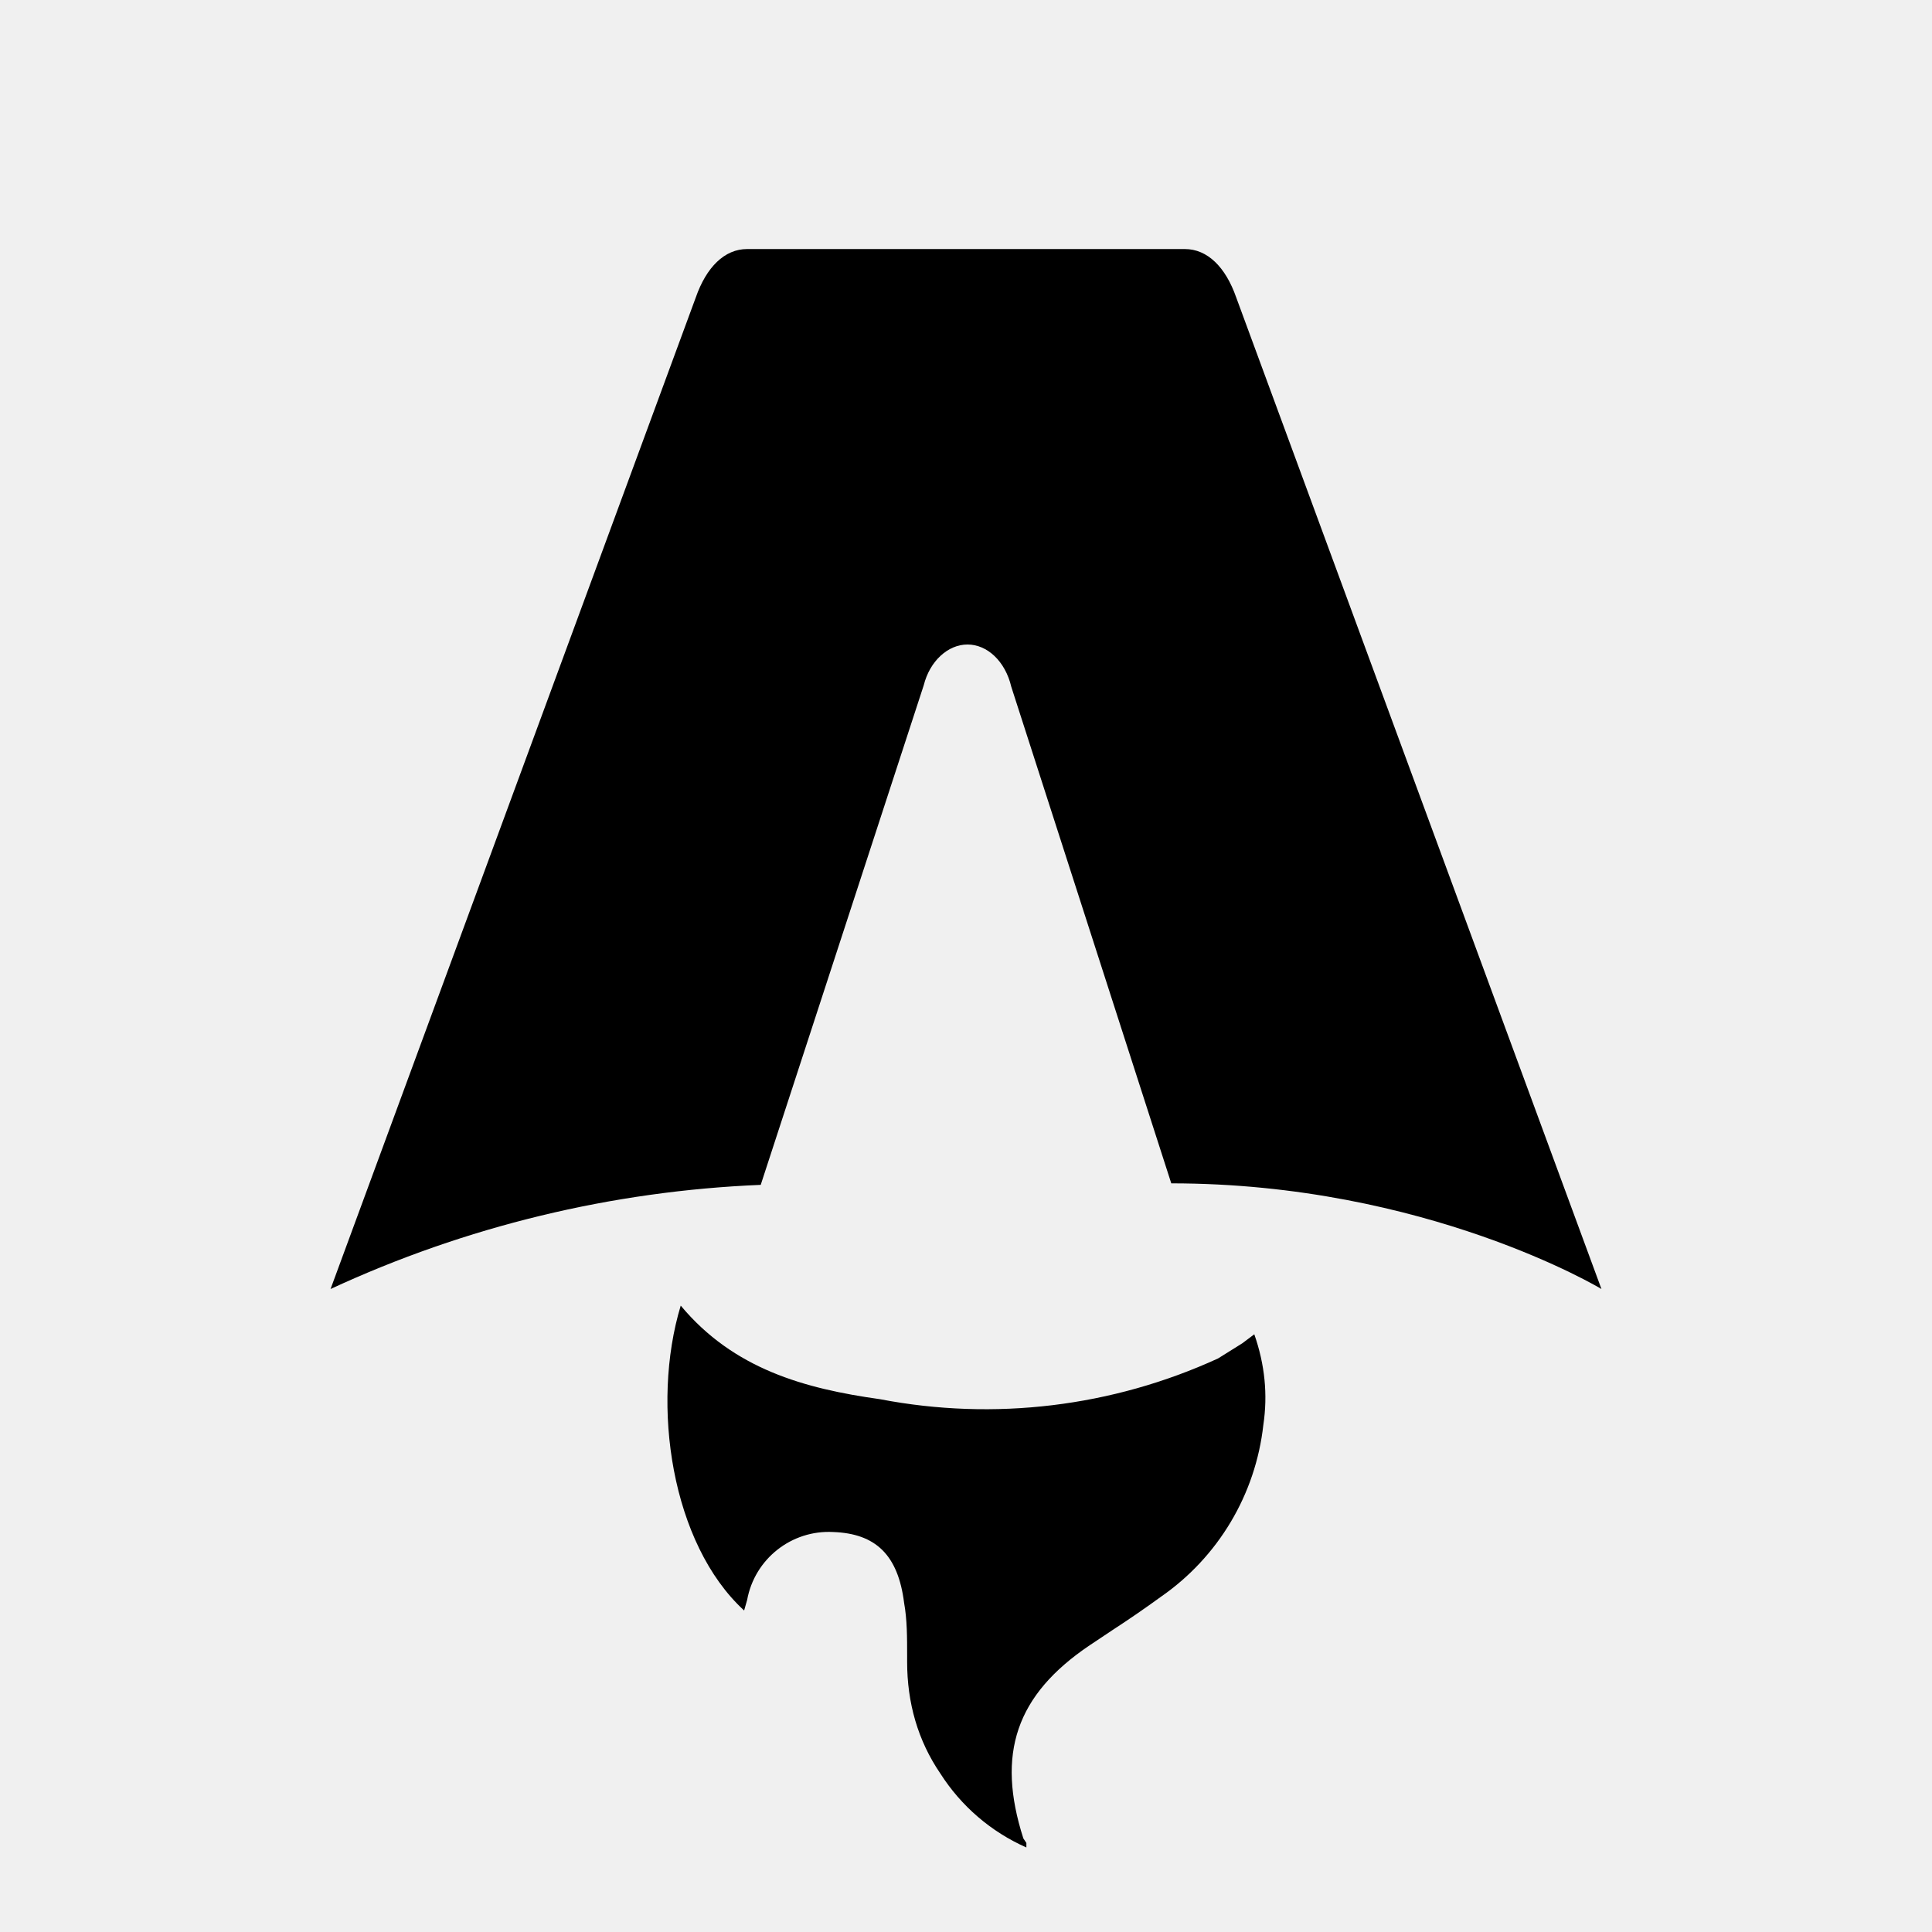
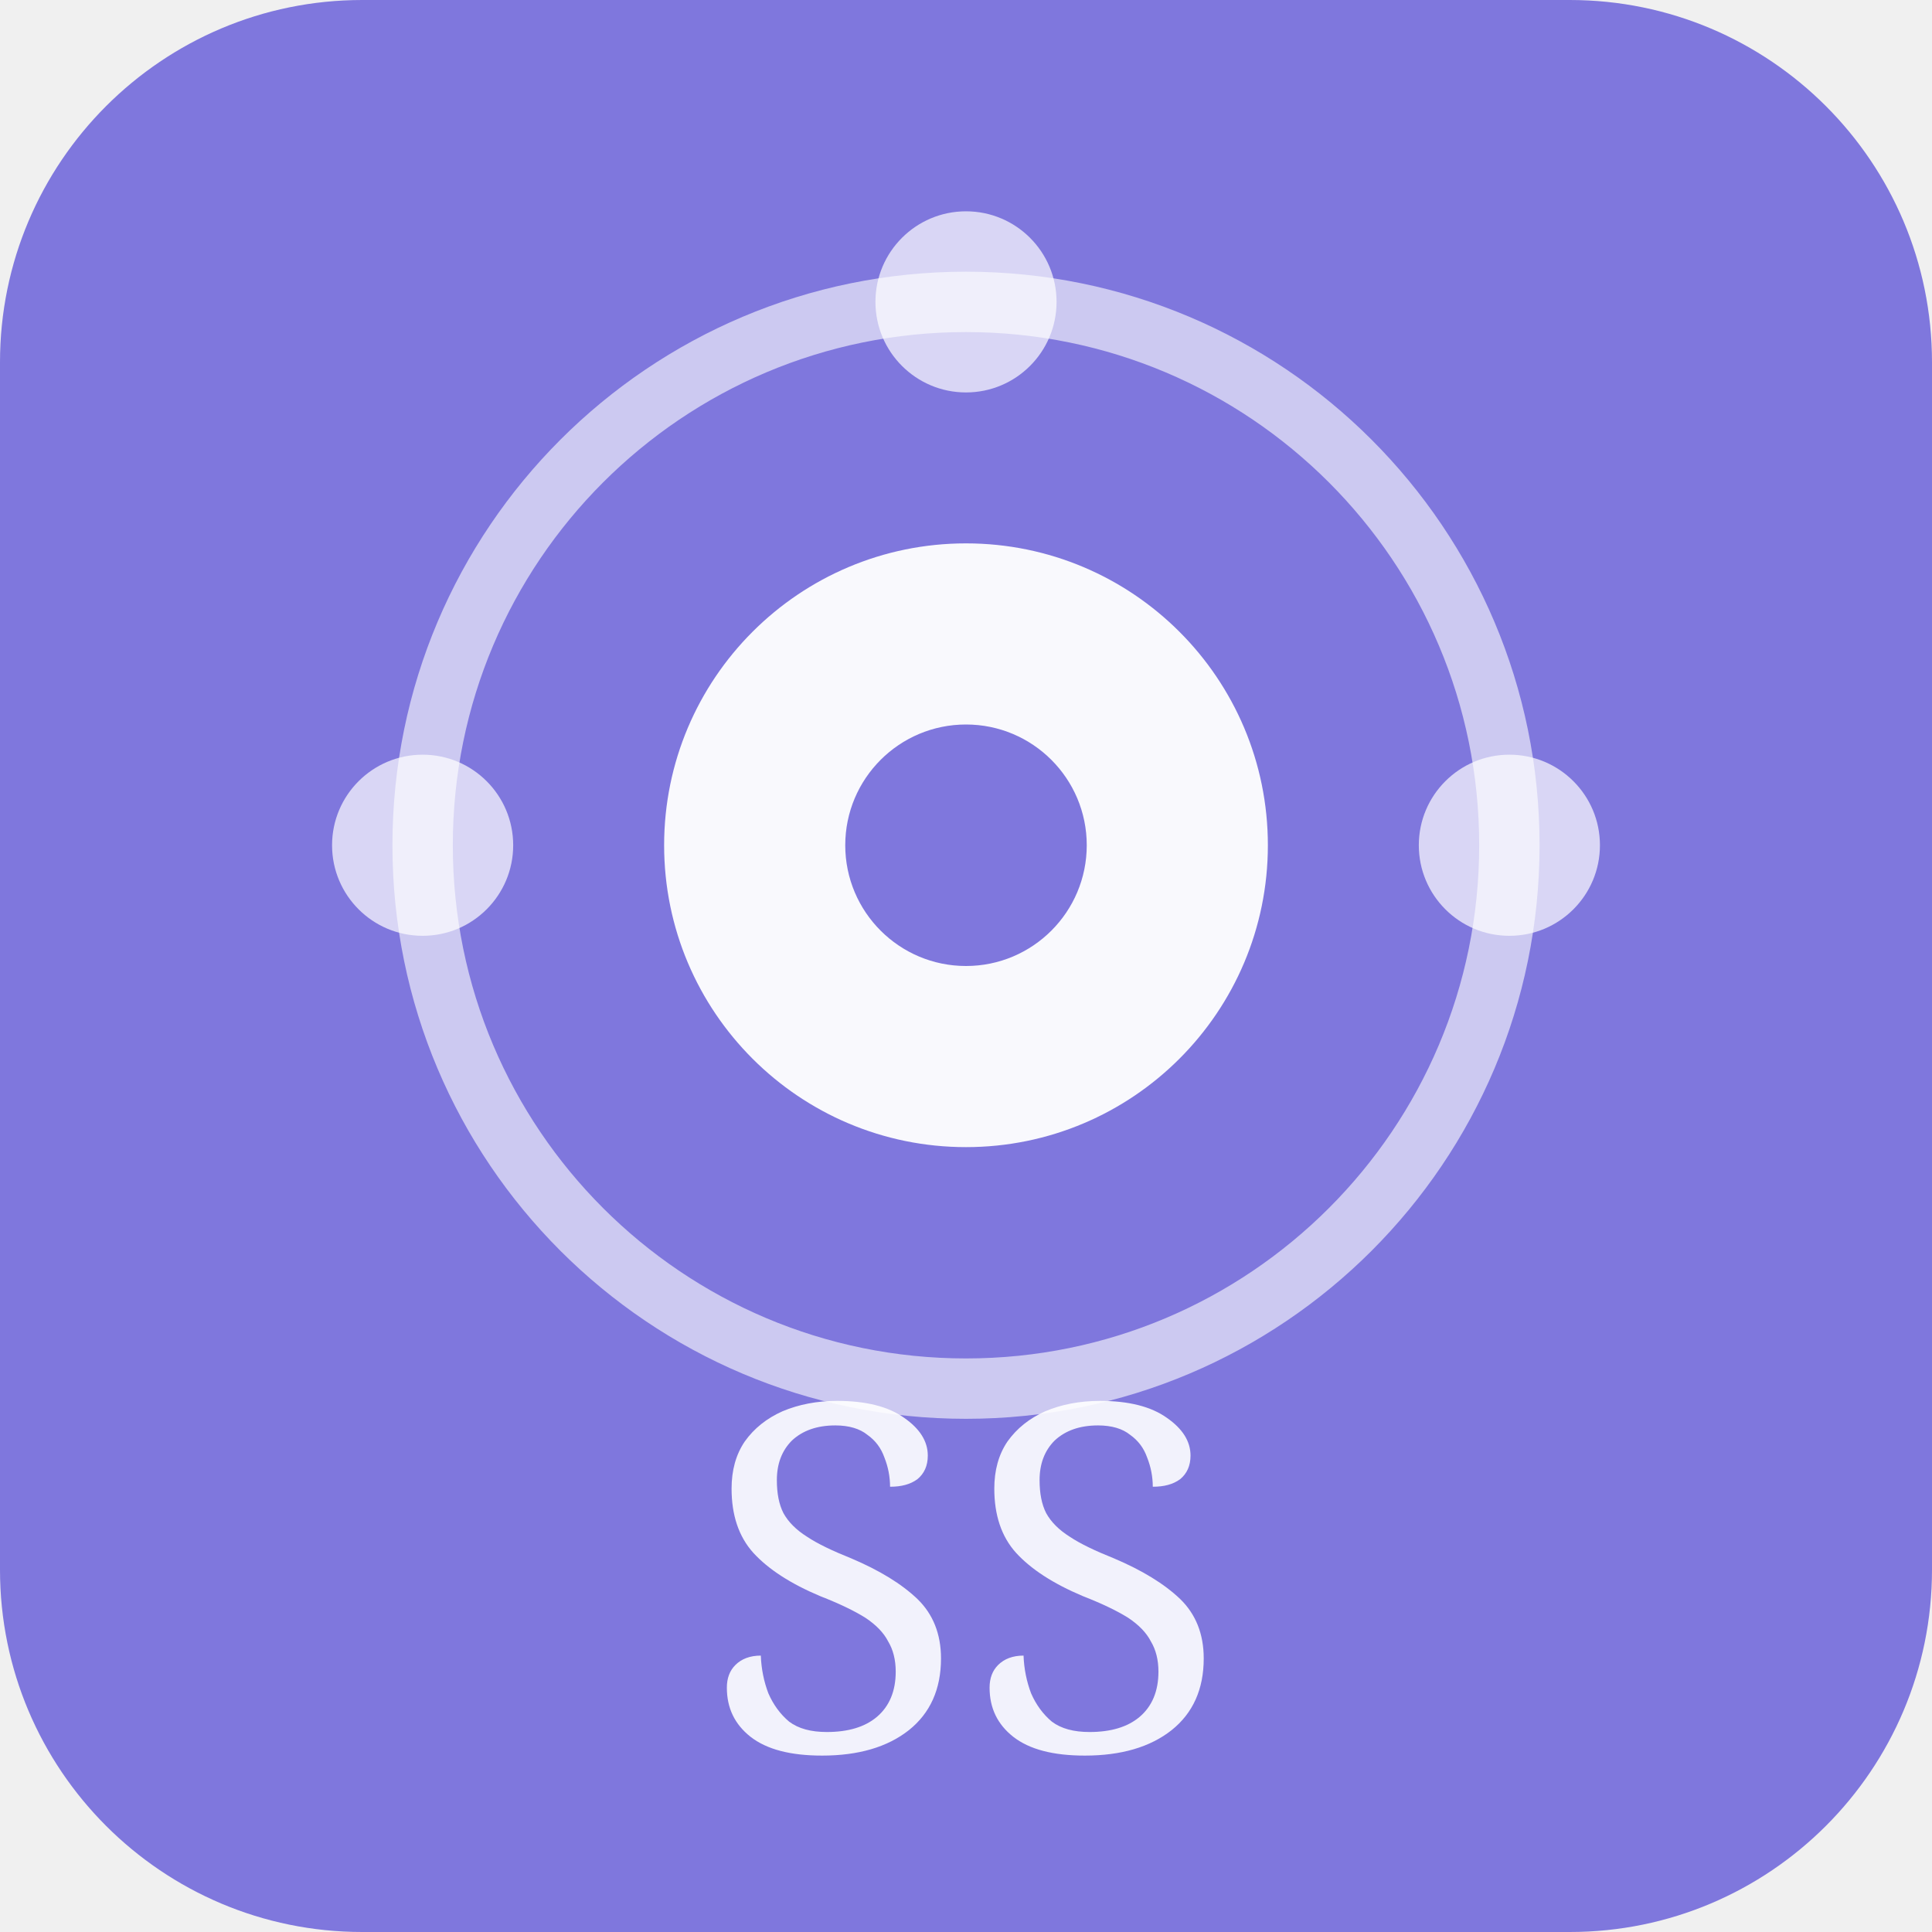
- <svg xmlns="http://www.w3.org/2000/svg" fill="none" viewBox="0 0 128 128">
-   <path d="M50.4 78.5a75.1 75.1 0 0 0-28.5 6.9l24.2-65.7c.7-2 1.9-3.2 3.4-3.2h29c1.5 0 2.7 1.2 3.4 3.2l24.2 65.7s-11.6-7-28.5-7L67 45.5c-.4-1.7-1.6-2.8-2.9-2.8-1.3 0-2.5 1.1-2.9 2.7L50.4 78.5Zm-1.1 28.2Zm-4.2-20.2c-2 6.6-.6 15.8 4.2 20.2a17.5 17.5 0 0 1 .2-.7 5.5 5.5 0 0 1 5.7-4.5c2.8.1 4.3 1.5 4.7 4.7.2 1.1.2 2.3.2 3.5v.4c0 2.7.7 5.2 2.2 7.4a13 13 0 0 0 5.7 4.9v-.3l-.2-.3c-1.8-5.6-.5-9.5 4.4-12.8l1.5-1a73 73 0 0 0 3.2-2.2 16 16 0 0 0 6.8-11.4c.3-2 .1-4-.6-6l-.8.6-1.6 1a37 37 0 0 1-22.4 2.7c-5-.7-9.7-2-13.2-6.2Z" />
-   <style>
-         path { fill: #000; }
-         @media (prefers-color-scheme: dark) {
-             path { fill: #FFF; }
-         }
-     </style>
+ <svg xmlns="http://www.w3.org/2000/svg" width="32" height="32" viewBox="0 0 32 32" fill="none">
+   <rect x="0" y="0" width="32" height="32" rx="6" fill="#7F77DD" />
+   <circle cx="16" cy="14" r="5" fill="white" opacity="0.95" />
+   <circle cx="16" cy="14" r="2" fill="#7F77DD" />
+   <circle cx="16" cy="14" r="9" fill="none" stroke="white" stroke-width="1" opacity="0.6" />
+   <circle cx="25" cy="14" r="1.5" fill="white" opacity="0.7" />
+   <circle cx="7" cy="14" r="1.5" fill="white" opacity="0.7" />
+   <circle cx="16" cy="5" r="1.5" fill="white" opacity="0.7" />
+   <text x="16" y="29" text-anchor="middle" font-size="8" fill="white" opacity="0.9" font-family="Georgia, serif" font-weight="500">SS</text>
</svg>
